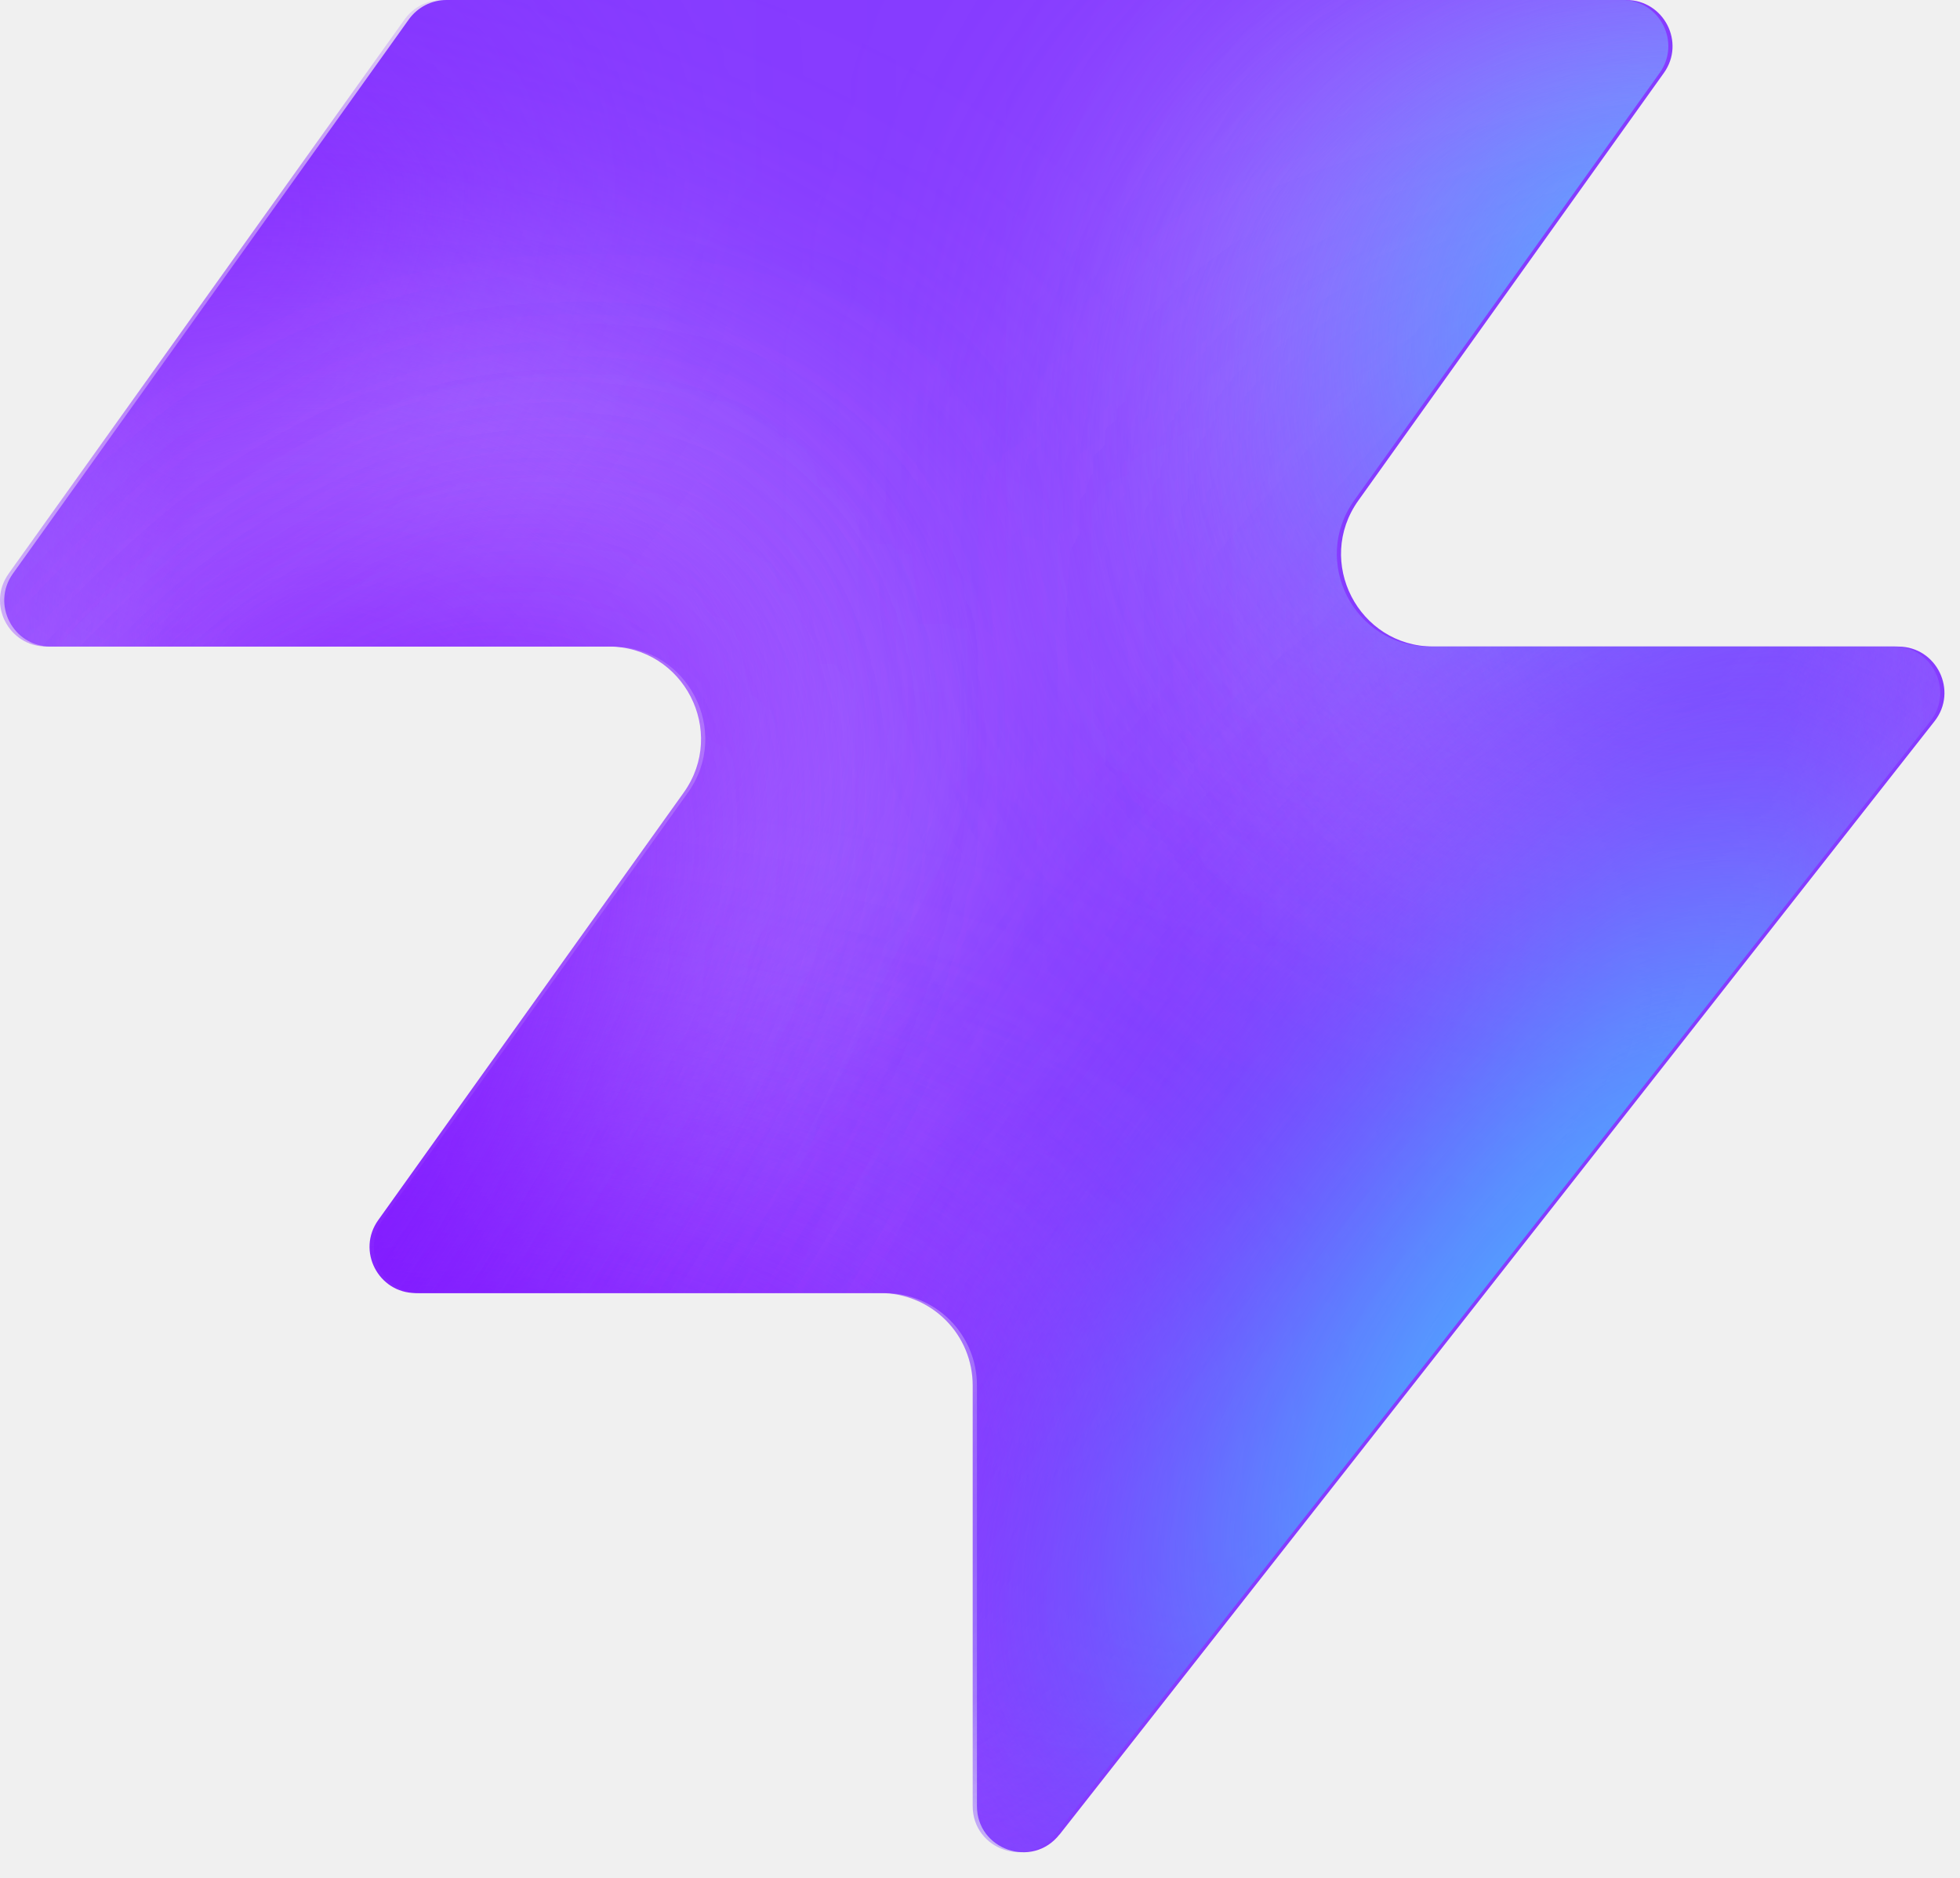
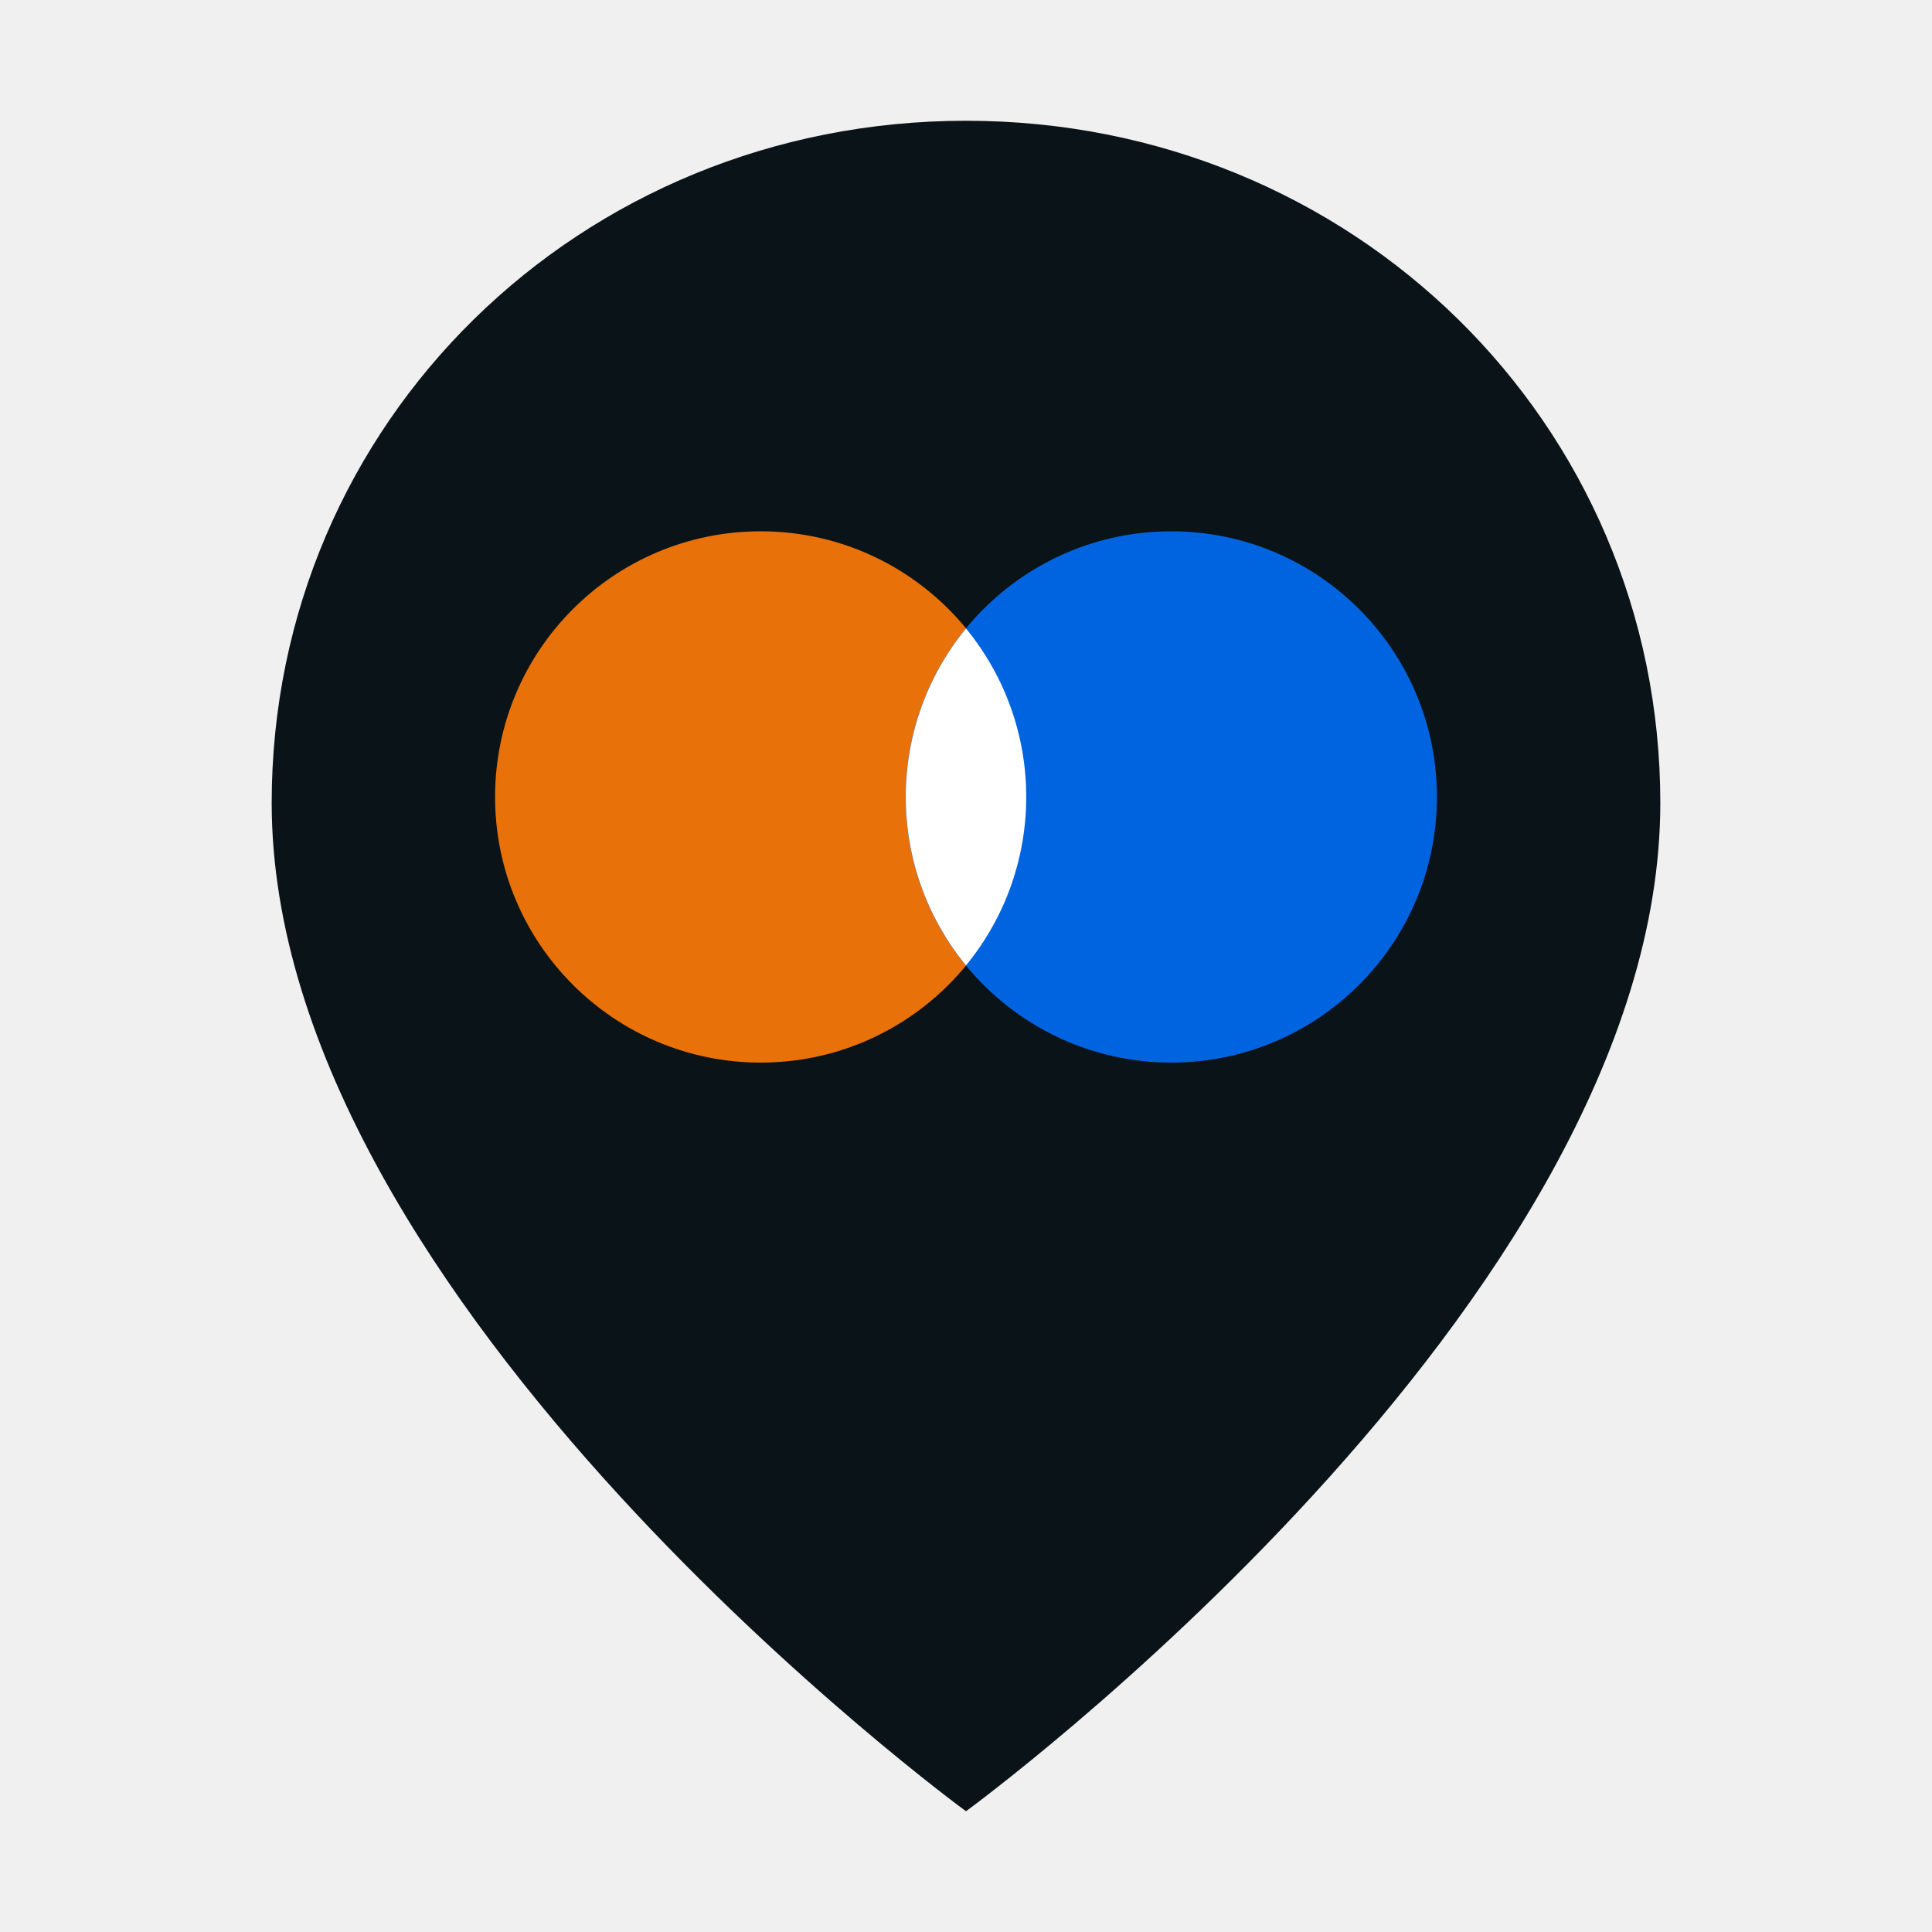
- <svg xmlns="http://www.w3.org/2000/svg" width="48" height="46" fill="none" viewBox="0 0 48 46">
-   <path fill="#863bff" d="M25.946 44.938c-.664.845-2.021.375-2.021-.698V33.937a2.26 2.26 0 0 0-2.262-2.262H10.287c-.92 0-1.456-1.04-.92-1.788l7.48-10.471c1.07-1.497 0-3.578-1.842-3.578H1.237c-.92 0-1.456-1.04-.92-1.788L10.013.474c.214-.297.556-.474.92-.474h28.894c.92 0 1.456 1.04.92 1.788l-7.48 10.471c-1.07 1.498 0 3.579 1.842 3.579h11.377c.943 0 1.473 1.088.89 1.83L25.947 44.94z" style="fill:#863bff;fill:color(display-p3 .525 .23 1);fill-opacity:1" />
-   <mask id="a" width="48" height="46" x="0" y="0" maskUnits="userSpaceOnUse" style="mask-type:alpha">
-     <path fill="#000" d="M25.842 44.938c-.664.844-2.021.375-2.021-.698V33.937a2.26 2.26 0 0 0-2.262-2.262H10.183c-.92 0-1.456-1.04-.92-1.788l7.48-10.471c1.07-1.498 0-3.579-1.842-3.579H1.133c-.92 0-1.456-1.04-.92-1.787L9.91.473c.214-.297.556-.474.92-.474h28.894c.92 0 1.456 1.04.92 1.788l-7.48 10.471c-1.07 1.498 0 3.578 1.842 3.578h11.377c.943 0 1.473 1.088.89 1.832L25.843 44.94z" style="fill:#000;fill-opacity:1" />
-   </mask>
-   <g mask="url(#a)">
-     <g filter="url(#b)">
-       <ellipse cx="5.508" cy="14.704" fill="#ede6ff" rx="5.508" ry="14.704" style="fill:#ede6ff;fill:color(display-p3 .927 .903 1);fill-opacity:1" transform="matrix(.00324 1 1 -.00324 -4.47 31.516)" />
-     </g>
-     <g filter="url(#c)">
-       <ellipse cx="10.399" cy="29.851" fill="#ede6ff" rx="10.399" ry="29.851" style="fill:#ede6ff;fill:color(display-p3 .927 .903 1);fill-opacity:1" transform="matrix(.00324 1 1 -.00324 -39.328 7.883)" />
-     </g>
-     <g filter="url(#d)">
-       <ellipse cx="5.508" cy="30.487" fill="#7e14ff" rx="5.508" ry="30.487" style="fill:#7e14ff;fill:color(display-p3 .492 .077 1);fill-opacity:1" transform="rotate(89.814 -25.913 -14.639)scale(1 -1)" />
-     </g>
-     <g filter="url(#e)">
-       <ellipse cx="5.508" cy="30.599" fill="#7e14ff" rx="5.508" ry="30.599" style="fill:#7e14ff;fill:color(display-p3 .492 .077 1);fill-opacity:1" transform="rotate(89.814 -32.644 -3.334)scale(1 -1)" />
-     </g>
-     <g filter="url(#f)">
-       <ellipse cx="5.508" cy="30.599" fill="#7e14ff" rx="5.508" ry="30.599" style="fill:#7e14ff;fill:color(display-p3 .492 .077 1);fill-opacity:1" transform="matrix(.00324 1 1 -.00324 -34.34 30.47)" />
-     </g>
-     <g filter="url(#g)">
-       <ellipse cx="14.072" cy="22.078" fill="#ede6ff" rx="14.072" ry="22.078" style="fill:#ede6ff;fill:color(display-p3 .927 .903 1);fill-opacity:1" transform="rotate(93.35 24.506 48.493)scale(-1 1)" />
-     </g>
-     <g filter="url(#h)">
-       <ellipse cx="3.47" cy="21.501" fill="#7e14ff" rx="3.47" ry="21.501" style="fill:#7e14ff;fill:color(display-p3 .492 .077 1);fill-opacity:1" transform="rotate(89.009 28.708 47.59)scale(-1 1)" />
-     </g>
-     <g filter="url(#i)">
-       <ellipse cx="3.47" cy="21.501" fill="#7e14ff" rx="3.47" ry="21.501" style="fill:#7e14ff;fill:color(display-p3 .492 .077 1);fill-opacity:1" transform="rotate(89.009 28.708 47.59)scale(-1 1)" />
-     </g>
-     <g filter="url(#j)">
-       <ellipse cx=".387" cy="8.972" fill="#7e14ff" rx="4.407" ry="29.108" style="fill:#7e14ff;fill:color(display-p3 .492 .077 1);fill-opacity:1" transform="rotate(39.51 .387 8.972)" />
-     </g>
-     <g filter="url(#k)">
-       <ellipse cx="47.523" cy="-6.092" fill="#7e14ff" rx="4.407" ry="29.108" style="fill:#7e14ff;fill:color(display-p3 .492 .077 1);fill-opacity:1" transform="rotate(37.892 47.523 -6.092)" />
-     </g>
-     <g filter="url(#l)">
-       <ellipse cx="41.412" cy="6.333" fill="#47bfff" rx="5.971" ry="9.665" style="fill:#47bfff;fill:color(display-p3 .28 .748 1);fill-opacity:1" transform="rotate(37.892 41.412 6.333)" />
-     </g>
-     <g filter="url(#m)">
-       <ellipse cx="-1.879" cy="38.332" fill="#7e14ff" rx="4.407" ry="29.108" style="fill:#7e14ff;fill:color(display-p3 .492 .077 1);fill-opacity:1" transform="rotate(37.892 -1.88 38.332)" />
-     </g>
-     <g filter="url(#n)">
-       <ellipse cx="-1.879" cy="38.332" fill="#7e14ff" rx="4.407" ry="29.108" style="fill:#7e14ff;fill:color(display-p3 .492 .077 1);fill-opacity:1" transform="rotate(37.892 -1.88 38.332)" />
-     </g>
-     <g filter="url(#o)">
-       <ellipse cx="35.651" cy="29.907" fill="#7e14ff" rx="4.407" ry="29.108" style="fill:#7e14ff;fill:color(display-p3 .492 .077 1);fill-opacity:1" transform="rotate(37.892 35.651 29.907)" />
-     </g>
-     <g filter="url(#p)">
-       <ellipse cx="38.418" cy="32.4" fill="#47bfff" rx="5.971" ry="15.297" style="fill:#47bfff;fill:color(display-p3 .28 .748 1);fill-opacity:1" transform="rotate(37.892 38.418 32.4)" />
-     </g>
-   </g>
-   <defs>
-     <filter id="b" width="60.045" height="41.654" x="-19.77" y="16.149" color-interpolation-filters="sRGB" filterUnits="userSpaceOnUse">
-       <feFlood flood-opacity="0" result="BackgroundImageFix" />
-       <feBlend in="SourceGraphic" in2="BackgroundImageFix" result="shape" />
-       <feGaussianBlur result="effect1_foregroundBlur_2002_17158" stdDeviation="7.659" />
-     </filter>
-     <filter id="c" width="90.34" height="51.437" x="-54.613" y="-7.533" color-interpolation-filters="sRGB" filterUnits="userSpaceOnUse">
-       <feFlood flood-opacity="0" result="BackgroundImageFix" />
-       <feBlend in="SourceGraphic" in2="BackgroundImageFix" result="shape" />
-       <feGaussianBlur result="effect1_foregroundBlur_2002_17158" stdDeviation="7.659" />
-     </filter>
-     <filter id="d" width="79.355" height="29.4" x="-49.64" y="2.03" color-interpolation-filters="sRGB" filterUnits="userSpaceOnUse">
-       <feFlood flood-opacity="0" result="BackgroundImageFix" />
-       <feBlend in="SourceGraphic" in2="BackgroundImageFix" result="shape" />
-       <feGaussianBlur result="effect1_foregroundBlur_2002_17158" stdDeviation="4.596" />
-     </filter>
-     <filter id="e" width="79.579" height="29.4" x="-45.045" y="20.029" color-interpolation-filters="sRGB" filterUnits="userSpaceOnUse">
-       <feFlood flood-opacity="0" result="BackgroundImageFix" />
-       <feBlend in="SourceGraphic" in2="BackgroundImageFix" result="shape" />
-       <feGaussianBlur result="effect1_foregroundBlur_2002_17158" stdDeviation="4.596" />
-     </filter>
-     <filter id="f" width="79.579" height="29.4" x="-43.513" y="21.178" color-interpolation-filters="sRGB" filterUnits="userSpaceOnUse">
-       <feFlood flood-opacity="0" result="BackgroundImageFix" />
-       <feBlend in="SourceGraphic" in2="BackgroundImageFix" result="shape" />
-       <feGaussianBlur result="effect1_foregroundBlur_2002_17158" stdDeviation="4.596" />
-     </filter>
-     <filter id="g" width="74.749" height="58.852" x="15.756" y="-17.901" color-interpolation-filters="sRGB" filterUnits="userSpaceOnUse">
-       <feFlood flood-opacity="0" result="BackgroundImageFix" />
-       <feBlend in="SourceGraphic" in2="BackgroundImageFix" result="shape" />
-       <feGaussianBlur result="effect1_foregroundBlur_2002_17158" stdDeviation="7.659" />
-     </filter>
-     <filter id="h" width="61.377" height="25.362" x="23.548" y="2.284" color-interpolation-filters="sRGB" filterUnits="userSpaceOnUse">
-       <feFlood flood-opacity="0" result="BackgroundImageFix" />
-       <feBlend in="SourceGraphic" in2="BackgroundImageFix" result="shape" />
-       <feGaussianBlur result="effect1_foregroundBlur_2002_17158" stdDeviation="4.596" />
-     </filter>
-     <filter id="i" width="61.377" height="25.362" x="23.548" y="2.284" color-interpolation-filters="sRGB" filterUnits="userSpaceOnUse">
-       <feFlood flood-opacity="0" result="BackgroundImageFix" />
-       <feBlend in="SourceGraphic" in2="BackgroundImageFix" result="shape" />
-       <feGaussianBlur result="effect1_foregroundBlur_2002_17158" stdDeviation="4.596" />
-     </filter>
-     <filter id="j" width="56.045" height="63.649" x="-27.636" y="-22.853" color-interpolation-filters="sRGB" filterUnits="userSpaceOnUse">
-       <feFlood flood-opacity="0" result="BackgroundImageFix" />
-       <feBlend in="SourceGraphic" in2="BackgroundImageFix" result="shape" />
-       <feGaussianBlur result="effect1_foregroundBlur_2002_17158" stdDeviation="4.596" />
-     </filter>
-     <filter id="k" width="54.814" height="64.646" x="20.116" y="-38.415" color-interpolation-filters="sRGB" filterUnits="userSpaceOnUse">
-       <feFlood flood-opacity="0" result="BackgroundImageFix" />
-       <feBlend in="SourceGraphic" in2="BackgroundImageFix" result="shape" />
-       <feGaussianBlur result="effect1_foregroundBlur_2002_17158" stdDeviation="4.596" />
-     </filter>
-     <filter id="l" width="33.541" height="35.313" x="24.641" y="-11.323" color-interpolation-filters="sRGB" filterUnits="userSpaceOnUse">
-       <feFlood flood-opacity="0" result="BackgroundImageFix" />
-       <feBlend in="SourceGraphic" in2="BackgroundImageFix" result="shape" />
-       <feGaussianBlur result="effect1_foregroundBlur_2002_17158" stdDeviation="4.596" />
-     </filter>
-     <filter id="m" width="54.814" height="64.646" x="-29.286" y="6.009" color-interpolation-filters="sRGB" filterUnits="userSpaceOnUse">
-       <feFlood flood-opacity="0" result="BackgroundImageFix" />
-       <feBlend in="SourceGraphic" in2="BackgroundImageFix" result="shape" />
-       <feGaussianBlur result="effect1_foregroundBlur_2002_17158" stdDeviation="4.596" />
-     </filter>
-     <filter id="n" width="54.814" height="64.646" x="-29.286" y="6.009" color-interpolation-filters="sRGB" filterUnits="userSpaceOnUse">
-       <feFlood flood-opacity="0" result="BackgroundImageFix" />
-       <feBlend in="SourceGraphic" in2="BackgroundImageFix" result="shape" />
-       <feGaussianBlur result="effect1_foregroundBlur_2002_17158" stdDeviation="4.596" />
-     </filter>
-     <filter id="o" width="54.814" height="64.646" x="8.244" y="-2.416" color-interpolation-filters="sRGB" filterUnits="userSpaceOnUse">
-       <feFlood flood-opacity="0" result="BackgroundImageFix" />
-       <feBlend in="SourceGraphic" in2="BackgroundImageFix" result="shape" />
-       <feGaussianBlur result="effect1_foregroundBlur_2002_17158" stdDeviation="4.596" />
-     </filter>
-     <filter id="p" width="39.409" height="43.623" x="18.713" y="10.588" color-interpolation-filters="sRGB" filterUnits="userSpaceOnUse">
-       <feFlood flood-opacity="0" result="BackgroundImageFix" />
-       <feBlend in="SourceGraphic" in2="BackgroundImageFix" result="shape" />
-       <feGaussianBlur result="effect1_foregroundBlur_2002_17158" stdDeviation="4.596" />
-     </filter>
-   </defs>
+ <svg xmlns="http://www.w3.org/2000/svg" viewBox="0 0 32 32">
+   <path d="M16 2C9.6 2 4.5 7 4.5 13.3 4.5 21.6 16 30 16 30s11.5-8.4 11.5-16.7C27.5 7 22.4 2 16 2z" fill="#0A1317" />
+   <circle cx="12.6" cy="13.2" r="4.4" fill="#E8710A" />
+   <circle cx="19.4" cy="13.2" r="4.4" fill="#0064E0" />
+   <path d="M16 10.41A4.4 4.4 0 0 1 16 15.99 4.4 4.4 0 0 1 16 10.41z" fill="#fff" />
</svg>
